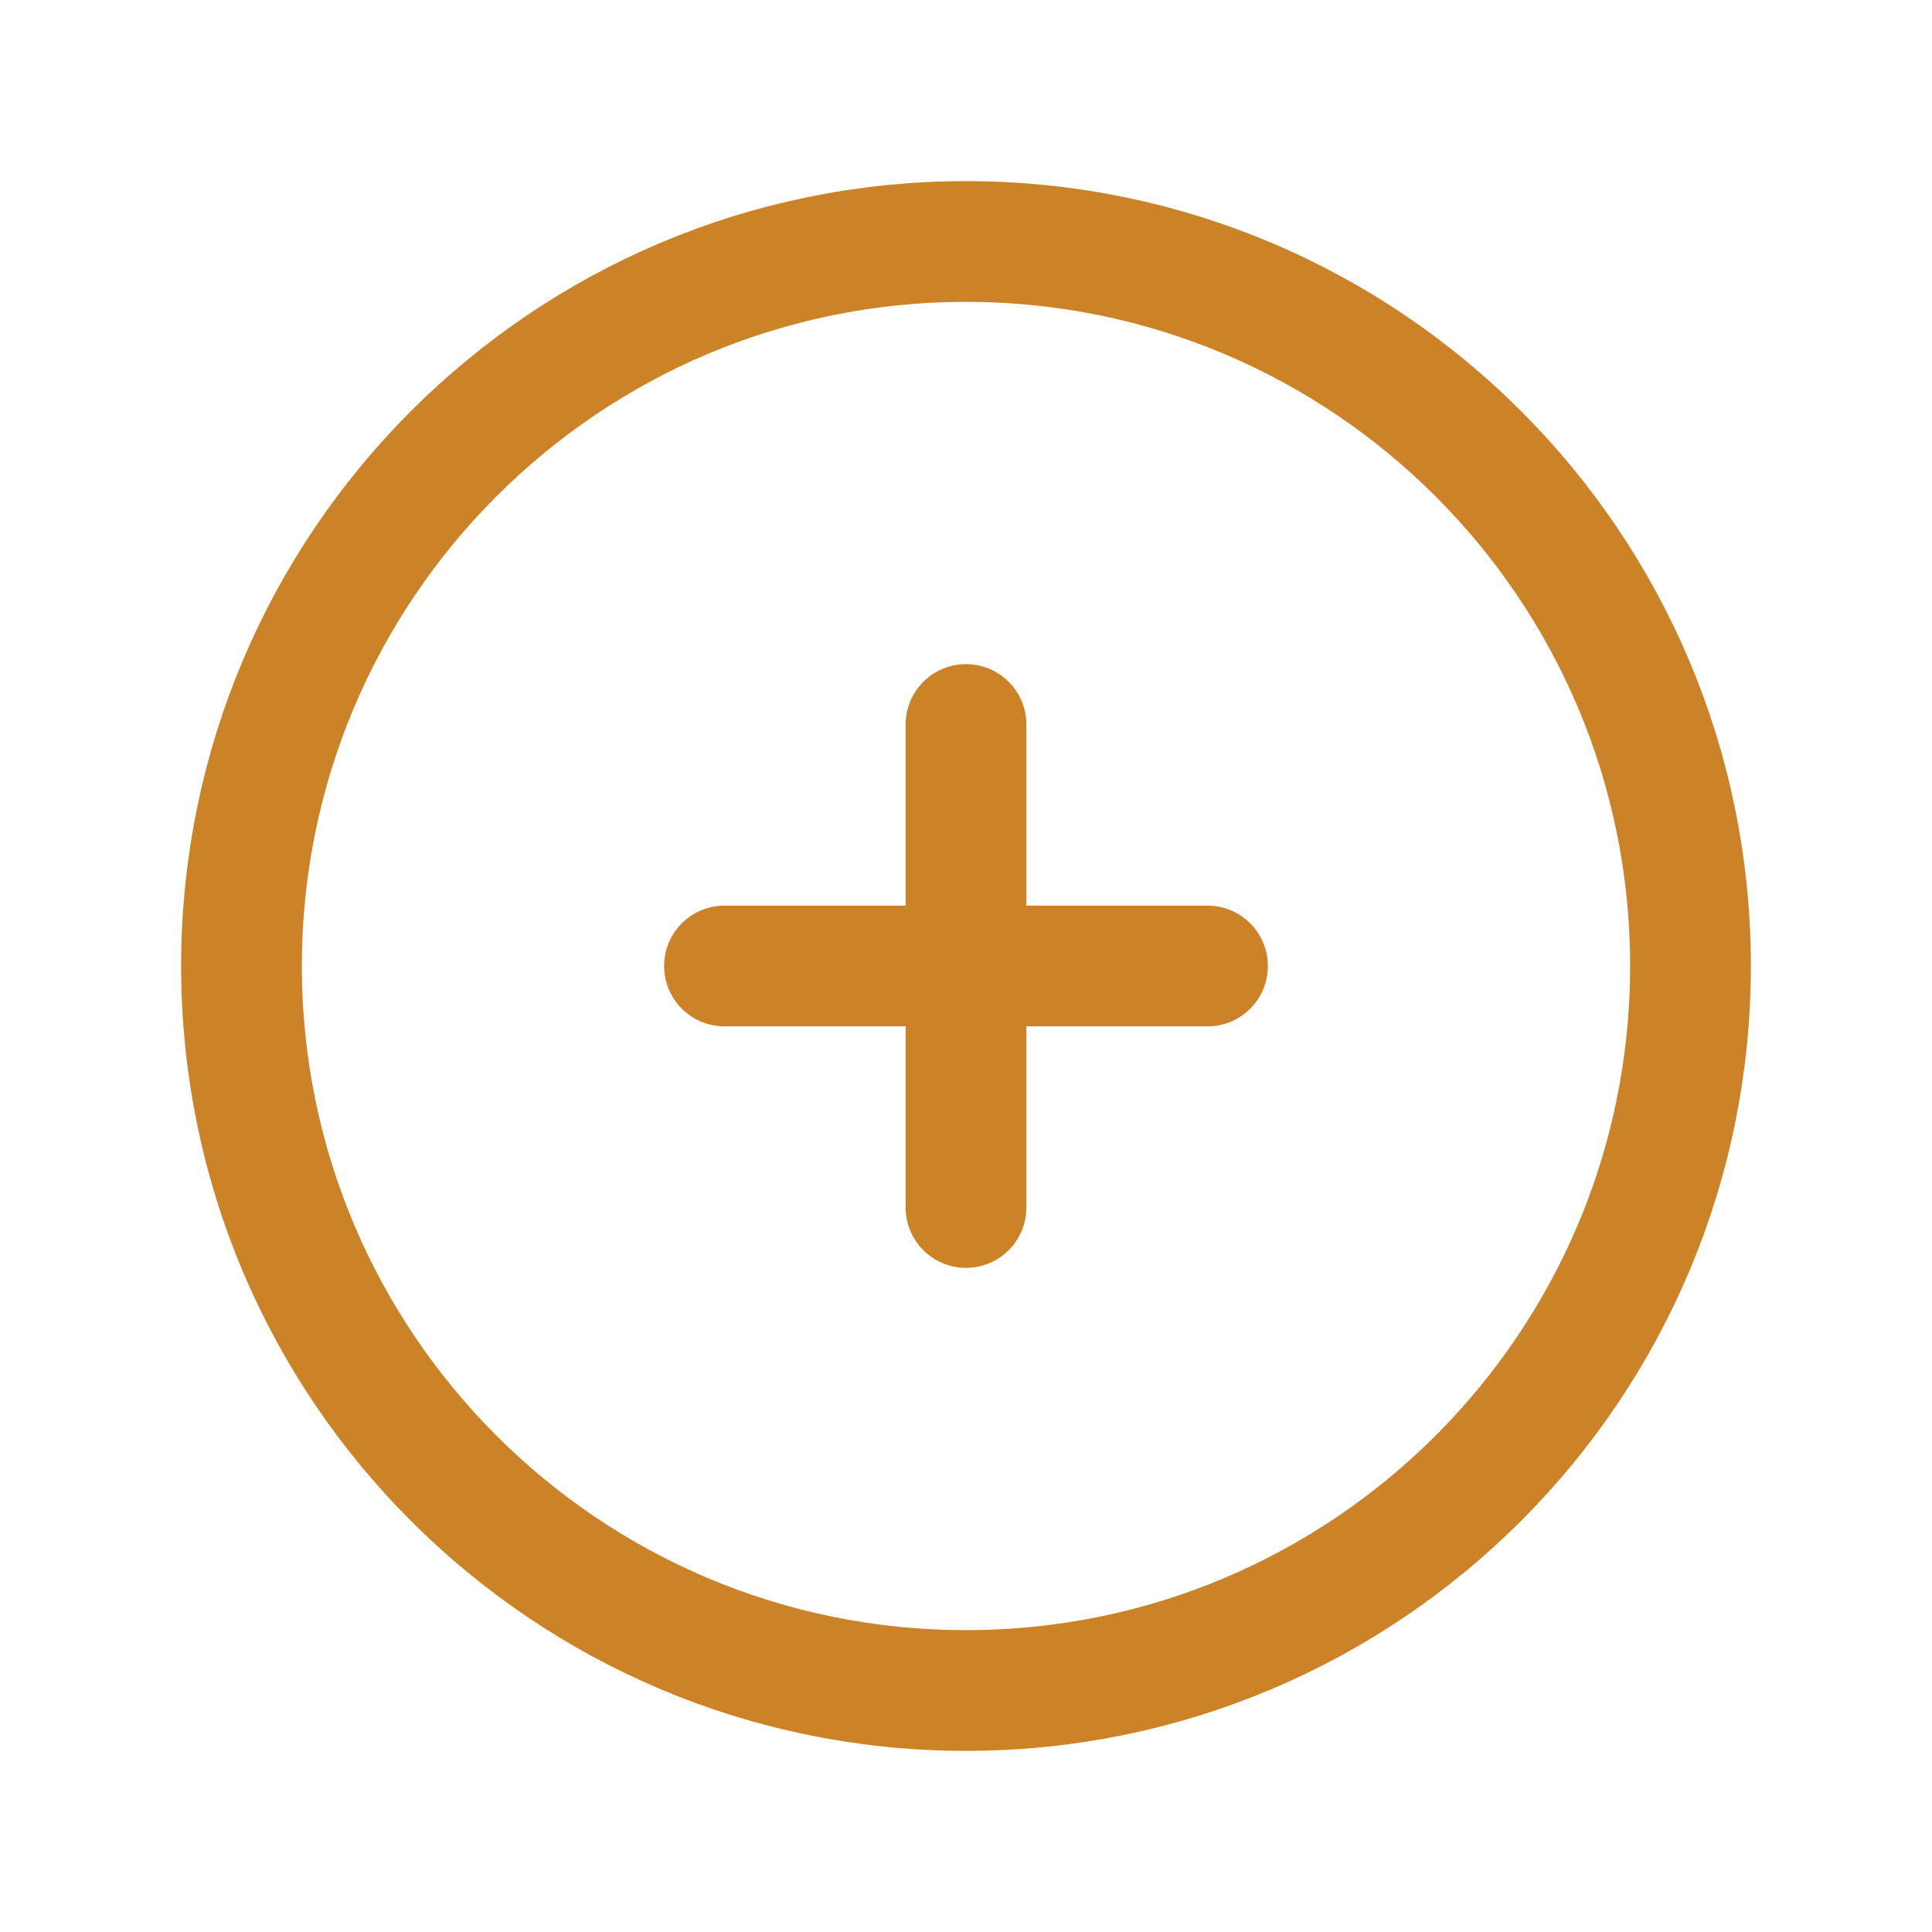
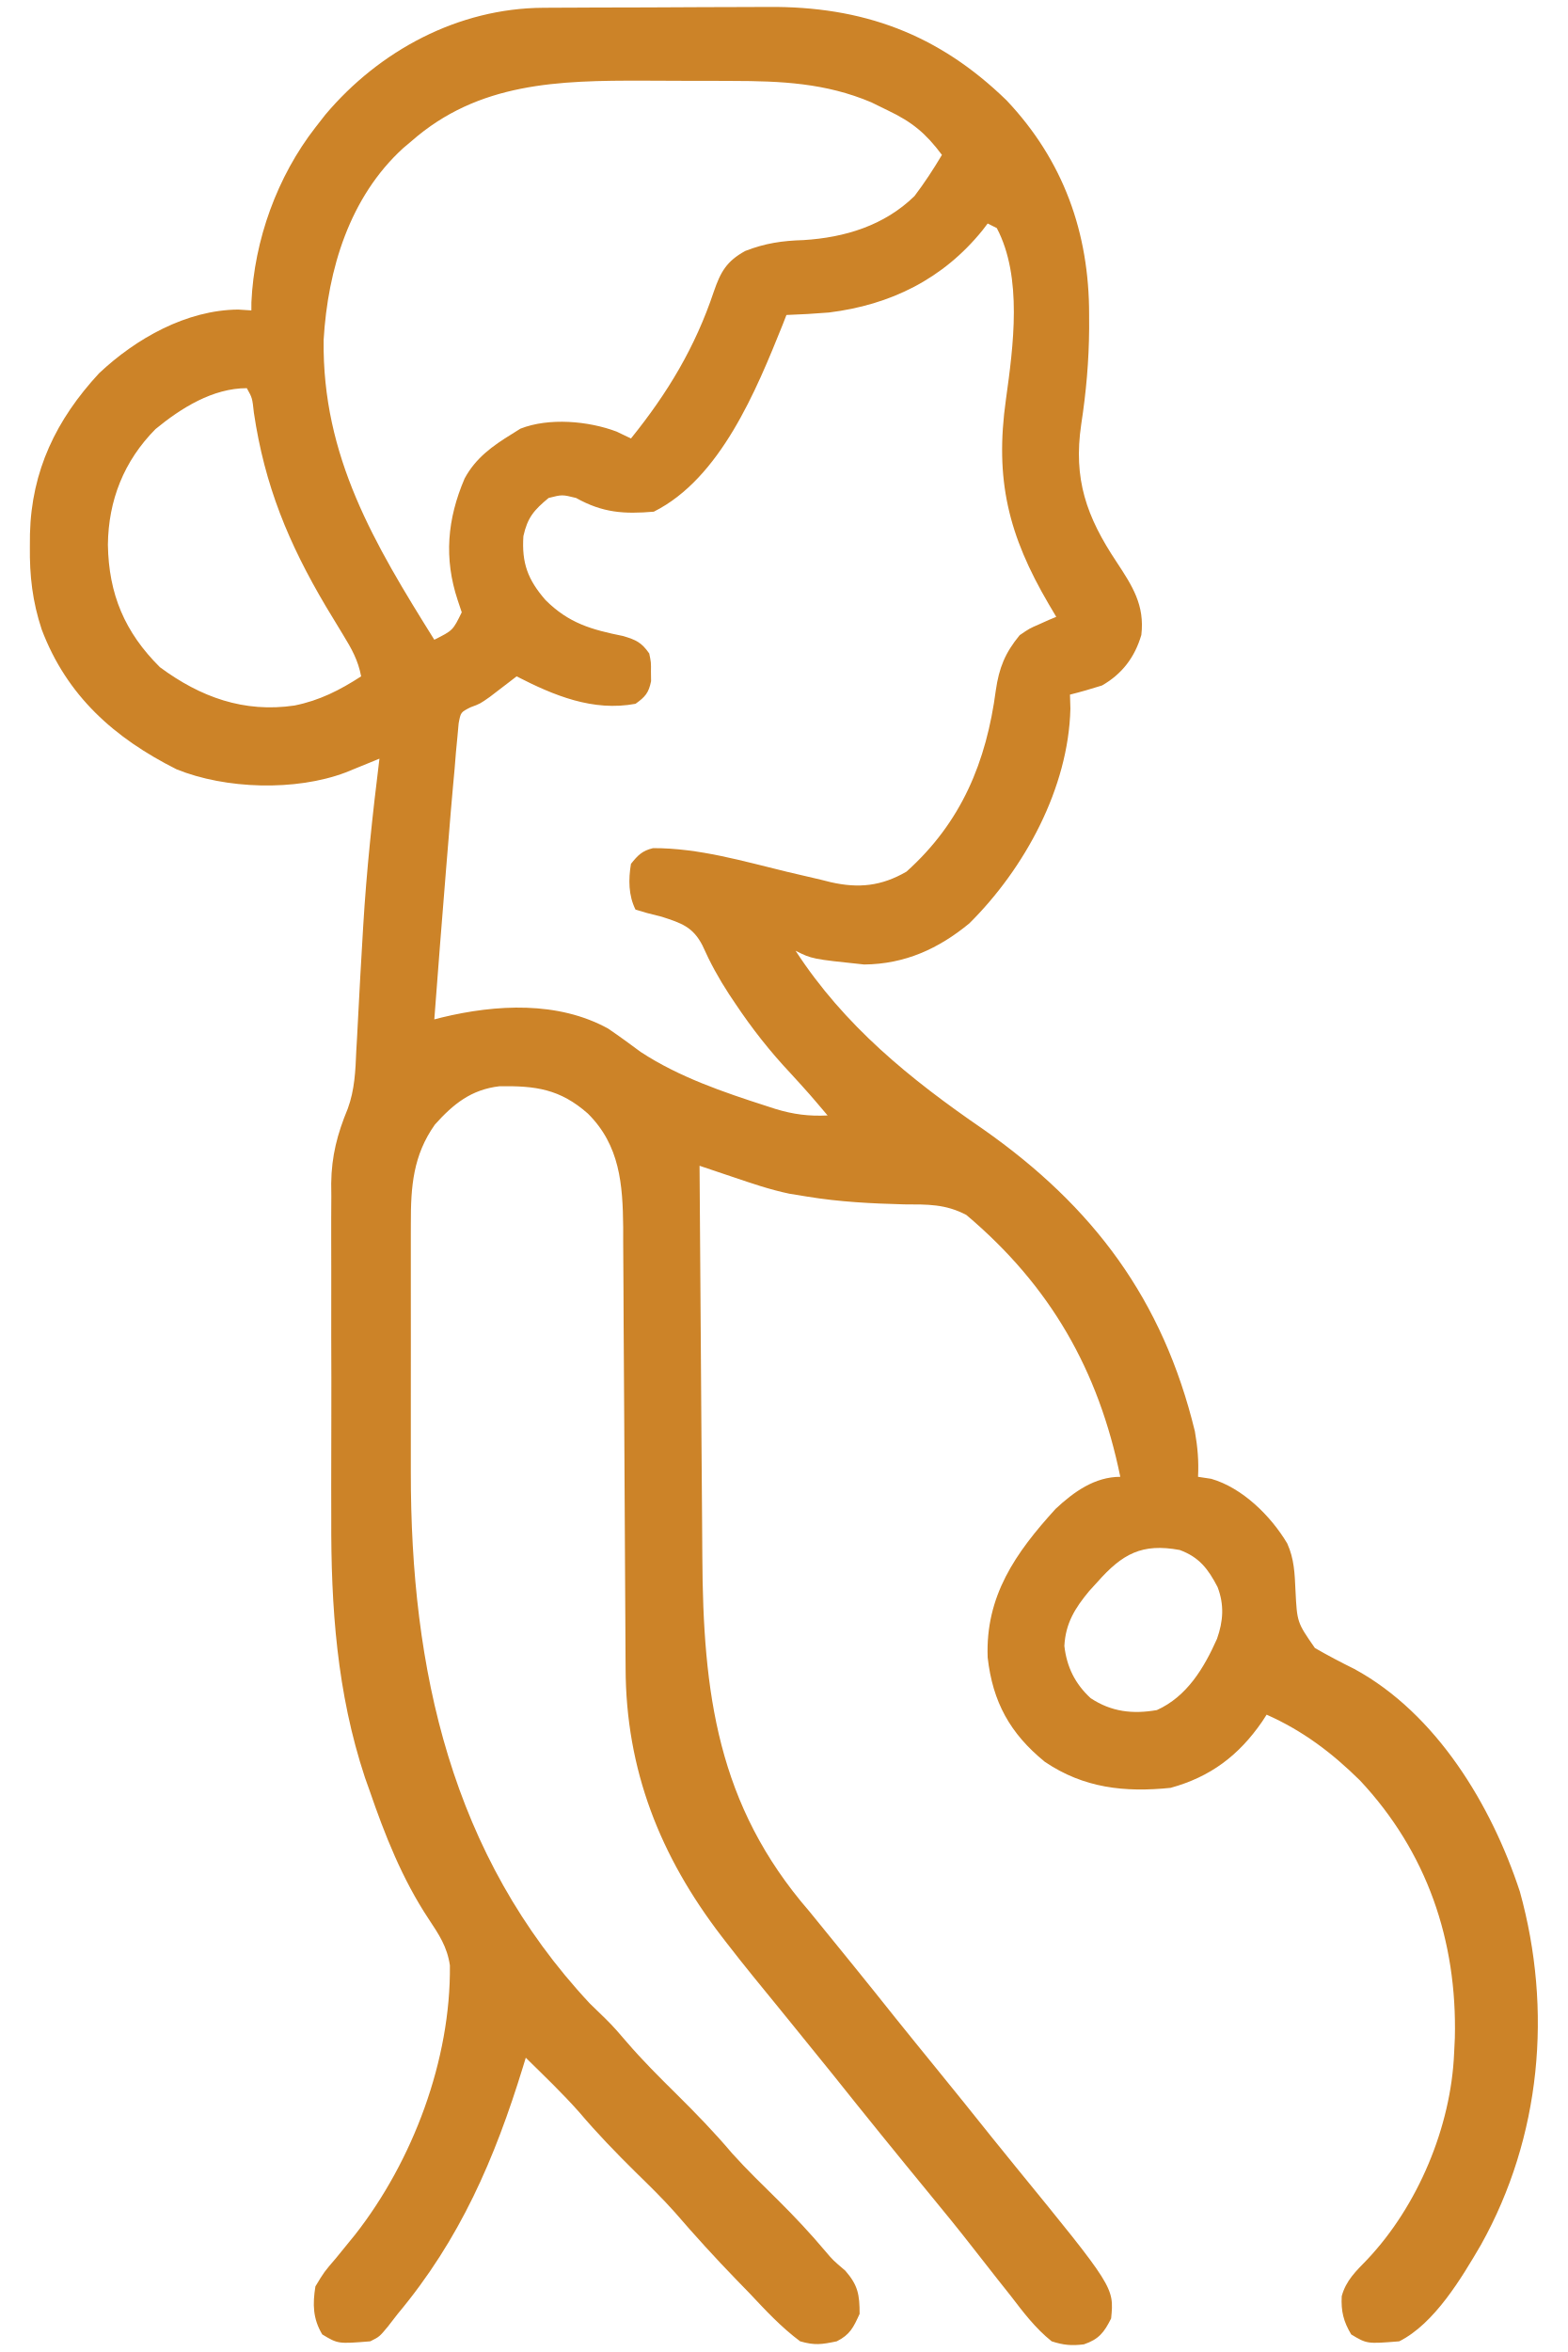
- <svg xmlns="http://www.w3.org/2000/svg" class="icon icon-tabler icon-tabler-circle-plus" viewBox="0 0 24 24" stroke-width="1.5" fill="none" stroke-linecap="round" stroke-linejoin="round" stroke="#CC8328">
-   <path stroke="none" d="M0 0h24v24H0z" fill="none" />
-   <circle cx="12" cy="12" r="9" />
-   <line x1="9" y1="12" x2="15" y2="12" />
-   <line x1="12" y1="9" x2="12" y2="15" />
+ <svg xmlns="http://www.w3.org/2000/svg" width="52" height="78" viewBox="0 0 52 78" fill="none">
+   <path d="M18.017 0.258C18.168 0.257 18.168 0.257 18.322 0.256C18.654 0.253 18.986 0.252 19.318 0.252C19.432 0.251 19.546 0.251 19.664 0.25C20.269 0.248 20.874 0.247 21.479 0.246C22.099 0.245 22.719 0.241 23.34 0.237C23.82 0.234 24.301 0.234 24.782 0.233C25.011 0.233 25.239 0.232 25.467 0.23C28.612 0.204 31.119 1.121 33.389 3.329C35.276 5.327 36.128 7.719 36.126 10.427C36.127 10.582 36.127 10.738 36.127 10.898C36.119 11.978 36.028 13.005 35.864 14.073C35.596 15.886 36.037 17.135 37.037 18.637C37.561 19.434 37.974 20.066 37.858 21.057C37.641 21.797 37.22 22.352 36.553 22.733C36.202 22.844 35.848 22.947 35.491 23.036C35.496 23.19 35.501 23.343 35.505 23.501C35.443 26.131 33.989 28.8 32.154 30.621C31.129 31.466 30.013 31.973 28.665 31.986C26.935 31.804 26.935 31.804 26.39 31.531C28.008 34.019 30.187 35.785 32.609 37.447C36.273 40.018 38.574 43.102 39.634 47.468C39.725 47.988 39.766 48.45 39.739 48.976C39.883 48.998 40.026 49.02 40.175 49.042C41.208 49.339 42.155 50.273 42.697 51.185C42.931 51.701 42.945 52.185 42.971 52.747C43.024 53.803 43.024 53.803 43.615 54.653C44.045 54.902 44.48 55.129 44.925 55.349C47.654 56.836 49.473 59.87 50.414 62.732C51.502 66.659 51.118 70.873 49.124 74.444C48.481 75.544 47.581 77.061 46.413 77.646C45.343 77.732 45.343 77.732 44.82 77.418C44.564 76.991 44.479 76.649 44.505 76.149C44.647 75.625 44.98 75.317 45.351 74.933C47.03 73.156 48.13 70.535 48.233 68.089C48.241 67.924 48.249 67.76 48.257 67.59C48.337 64.359 47.332 61.419 45.112 59.047C44.177 58.125 43.215 57.398 42.014 56.864C41.964 56.941 41.914 57.018 41.863 57.097C41.089 58.218 40.151 58.928 38.828 59.291C37.302 59.448 35.943 59.298 34.656 58.427C33.503 57.488 32.927 56.444 32.761 54.968C32.682 52.93 33.684 51.499 35.012 50.041C35.617 49.474 36.314 48.976 37.16 48.976C36.436 45.437 34.84 42.645 32.054 40.292C31.358 39.926 30.767 39.943 29.992 39.941C28.909 39.913 27.849 39.86 26.778 39.684C26.581 39.653 26.384 39.62 26.182 39.587C25.538 39.453 24.92 39.24 24.298 39.029C24.193 38.994 24.087 38.959 23.979 38.922C23.72 38.835 23.462 38.748 23.204 38.661C23.217 40.732 23.231 42.804 23.248 44.876C23.255 45.838 23.262 46.8 23.268 47.763C23.274 48.693 23.281 49.623 23.289 50.554C23.291 50.907 23.294 51.26 23.296 51.613C23.319 56.149 23.791 59.865 26.845 63.386C27.179 63.792 27.51 64.201 27.84 64.609C28.011 64.82 28.182 65.03 28.353 65.241C28.806 65.799 29.255 66.361 29.703 66.923C30.138 67.465 30.577 68.005 31.016 68.544C31.644 69.316 32.27 70.09 32.89 70.869C33.15 71.193 33.412 71.515 33.674 71.837C36.957 75.857 36.957 75.857 36.856 76.887C36.625 77.349 36.45 77.578 35.953 77.746C35.544 77.797 35.278 77.773 34.884 77.646C34.34 77.211 33.941 76.68 33.519 76.129C33.383 75.957 33.247 75.785 33.11 75.614C32.824 75.253 32.54 74.89 32.257 74.526C31.8 73.938 31.33 73.363 30.857 72.788C29.771 71.467 28.693 70.138 27.627 68.8C27.192 68.258 26.753 67.718 26.314 67.179C26.142 66.968 25.971 66.756 25.799 66.545C25.528 66.212 25.257 65.879 24.985 65.547C24.69 65.184 24.4 64.818 24.114 64.448C24.055 64.371 23.995 64.295 23.934 64.215C21.896 61.56 20.759 58.697 20.751 55.319C20.75 55.149 20.749 54.979 20.748 54.805C20.745 54.437 20.744 54.07 20.742 53.702C20.74 53.12 20.736 52.538 20.732 51.956C20.722 50.3 20.712 48.645 20.705 46.99C20.7 45.977 20.694 44.964 20.686 43.951C20.684 43.565 20.682 43.18 20.681 42.794C20.679 42.255 20.675 41.715 20.671 41.175C20.671 41.017 20.671 40.858 20.671 40.696C20.657 39.274 20.56 37.981 19.5 36.93C18.578 36.115 17.762 36.004 16.565 36.024C15.629 36.134 15.039 36.61 14.425 37.295C13.704 38.313 13.624 39.346 13.628 40.568C13.628 40.679 13.627 40.79 13.627 40.905C13.626 41.272 13.627 41.639 13.627 42.006C13.627 42.263 13.627 42.521 13.627 42.779C13.627 43.32 13.627 43.861 13.628 44.401C13.629 45.087 13.628 45.773 13.627 46.458C13.627 46.992 13.627 47.525 13.627 48.058C13.627 48.31 13.627 48.563 13.627 48.815C13.62 55.36 14.963 61.519 19.565 66.443C19.735 66.612 19.908 66.779 20.082 66.945C20.334 67.191 20.559 67.45 20.787 67.719C21.31 68.328 21.875 68.89 22.446 69.454C23.084 70.086 23.701 70.721 24.281 71.408C24.77 71.953 25.297 72.46 25.817 72.974C26.366 73.519 26.889 74.076 27.386 74.668C27.627 74.952 27.627 74.952 28.039 75.304C28.46 75.787 28.513 76.099 28.513 76.736C28.309 77.183 28.197 77.425 27.755 77.646C27.249 77.751 27.027 77.785 26.541 77.646C25.915 77.18 25.395 76.62 24.863 76.053C24.717 75.902 24.571 75.751 24.424 75.601C23.722 74.877 23.046 74.134 22.387 73.37C21.972 72.903 21.526 72.469 21.08 72.033C20.433 71.393 19.807 70.749 19.219 70.054C18.657 69.42 18.044 68.834 17.44 68.241C17.411 68.336 17.382 68.431 17.352 68.529C16.41 71.598 15.26 74.262 13.192 76.736C13.084 76.875 12.976 77.015 12.864 77.159C12.586 77.494 12.586 77.494 12.282 77.646C11.213 77.732 11.213 77.732 10.69 77.418C10.376 76.895 10.368 76.414 10.462 75.825C10.751 75.345 10.751 75.345 11.145 74.887C11.285 74.716 11.425 74.544 11.564 74.372C11.634 74.286 11.704 74.2 11.777 74.111C13.695 71.664 14.957 68.309 14.923 65.178C14.833 64.561 14.56 64.154 14.219 63.641C13.34 62.311 12.77 60.867 12.254 59.367C12.205 59.229 12.156 59.092 12.106 58.951C11.173 56.137 10.976 53.292 10.988 50.349C10.988 49.997 10.987 49.645 10.986 49.293C10.986 48.563 10.987 47.833 10.99 47.103C10.993 46.171 10.991 45.239 10.987 44.307C10.985 43.584 10.986 42.861 10.988 42.137C10.988 41.794 10.987 41.45 10.986 41.106C10.984 40.626 10.987 40.146 10.99 39.666C10.989 39.527 10.988 39.388 10.986 39.245C10.998 38.334 11.187 37.61 11.535 36.768C11.766 36.138 11.791 35.511 11.818 34.845C11.826 34.704 11.834 34.563 11.843 34.417C11.859 34.118 11.875 33.818 11.89 33.519C11.928 32.74 11.975 31.962 12.02 31.184C12.029 31.031 12.038 30.878 12.047 30.721C12.158 28.859 12.357 27.01 12.586 25.16C12.483 25.202 12.381 25.244 12.275 25.287C12.14 25.342 12.005 25.397 11.865 25.454C11.731 25.508 11.598 25.563 11.46 25.619C9.805 26.244 7.48 26.172 5.855 25.512C3.793 24.475 2.217 23.08 1.383 20.875C1.077 19.949 0.979 19.097 0.991 18.125C0.992 17.986 0.993 17.847 0.994 17.703C1.046 15.609 1.865 13.915 3.285 12.38C4.51 11.226 6.183 10.28 7.902 10.266C8.046 10.275 8.19 10.284 8.338 10.294C8.339 10.205 8.339 10.117 8.339 10.025C8.432 7.963 9.195 5.853 10.462 4.226C10.571 4.087 10.68 3.947 10.792 3.803C12.586 1.674 15.201 0.274 18.017 0.258ZM13.648 4.681C13.513 4.795 13.513 4.795 13.375 4.911C11.598 6.531 10.873 8.929 10.735 11.271C10.684 15.148 12.425 18.044 14.406 21.216C15.022 20.907 15.022 20.907 15.316 20.306C15.272 20.174 15.229 20.043 15.183 19.908C14.72 18.518 14.835 17.213 15.411 15.869C15.777 15.189 16.336 14.788 16.985 14.39C17.076 14.332 17.168 14.275 17.262 14.216C18.208 13.844 19.516 13.959 20.455 14.314C20.611 14.389 20.767 14.464 20.929 14.541C22.143 13.038 23.06 11.517 23.678 9.668C23.903 9.019 24.097 8.664 24.721 8.322C25.383 8.065 25.947 7.983 26.655 7.962C28.02 7.878 29.334 7.48 30.334 6.502C30.667 6.063 30.962 5.61 31.244 5.137C30.709 4.422 30.263 4.049 29.442 3.658C29.175 3.527 29.175 3.527 28.903 3.394C27.387 2.751 25.903 2.686 24.278 2.684C24.045 2.683 24.045 2.683 23.808 2.682C23.482 2.682 23.155 2.681 22.829 2.681C22.335 2.681 21.842 2.678 21.348 2.675C18.536 2.668 15.874 2.726 13.648 4.681ZM32.761 7.412C32.703 7.487 32.646 7.563 32.587 7.64C31.28 9.253 29.546 10.11 27.495 10.364C27.025 10.402 26.557 10.43 26.086 10.446C26.044 10.554 26.001 10.663 25.958 10.775C25.089 12.934 23.897 15.864 21.687 16.969C20.693 17.053 19.99 17.006 19.108 16.514C18.647 16.4 18.647 16.4 18.198 16.514C17.711 16.916 17.497 17.165 17.361 17.779C17.302 18.674 17.508 19.225 18.094 19.899C18.868 20.671 19.621 20.881 20.67 21.093C21.101 21.222 21.28 21.305 21.535 21.671C21.596 21.965 21.596 21.965 21.592 22.278C21.594 22.433 21.594 22.433 21.596 22.591C21.516 22.98 21.403 23.11 21.08 23.34C19.668 23.605 18.371 23.065 17.136 22.43C17.056 22.492 16.975 22.554 16.892 22.618C16.785 22.7 16.678 22.781 16.568 22.866C16.462 22.947 16.356 23.027 16.248 23.111C15.923 23.34 15.923 23.34 15.608 23.456C15.282 23.62 15.282 23.62 15.213 23.99C15.2 24.136 15.187 24.282 15.173 24.432C15.157 24.601 15.141 24.769 15.124 24.942C15.102 25.219 15.102 25.219 15.079 25.501C15.062 25.692 15.044 25.882 15.026 26.078C14.977 26.613 14.933 27.149 14.89 27.685C14.86 28.061 14.829 28.438 14.797 28.815C14.661 30.478 14.531 32.142 14.406 33.806C14.489 33.785 14.572 33.764 14.657 33.742C16.456 33.308 18.505 33.195 20.17 34.11C20.54 34.361 20.897 34.624 21.256 34.889C22.517 35.716 23.994 36.22 25.423 36.679C25.521 36.711 25.62 36.743 25.722 36.776C26.314 36.957 26.834 37.023 27.451 36.992C26.854 36.286 26.854 36.286 26.23 35.602C25.538 34.867 24.939 34.105 24.38 33.266C24.282 33.119 24.282 33.119 24.182 32.97C23.838 32.444 23.555 31.926 23.299 31.351C22.982 30.736 22.599 30.613 21.953 30.403C21.792 30.362 21.632 30.322 21.467 30.28C21.339 30.242 21.212 30.205 21.08 30.166C20.844 29.693 20.843 29.164 20.929 28.649C21.157 28.362 21.301 28.214 21.661 28.127C23.175 28.122 24.645 28.558 26.107 28.912C26.478 29.001 26.849 29.086 27.22 29.172C27.388 29.214 27.388 29.214 27.559 29.257C28.477 29.465 29.234 29.39 30.068 28.906C31.894 27.268 32.718 25.265 33.032 22.887C33.14 22.148 33.336 21.655 33.823 21.064C34.147 20.843 34.147 20.843 34.467 20.704C34.574 20.656 34.682 20.608 34.792 20.558C34.873 20.525 34.953 20.492 35.036 20.457C34.954 20.318 34.871 20.179 34.787 20.036C33.45 17.753 32.99 15.912 33.367 13.243C33.611 11.482 33.924 9.197 33.064 7.564C32.914 7.489 32.914 7.489 32.761 7.412ZM5.159 14.229C4.111 15.286 3.594 16.593 3.579 18.068C3.606 19.703 4.137 20.968 5.304 22.126C6.65 23.122 8.095 23.645 9.77 23.397C10.603 23.229 11.27 22.888 11.979 22.43C11.879 21.897 11.662 21.512 11.38 21.052C11.244 20.828 11.244 20.828 11.105 20.598C11.008 20.439 10.912 20.28 10.813 20.116C9.571 18.02 8.779 16.103 8.421 13.685C8.368 13.197 8.368 13.197 8.187 12.873C7.059 12.873 6.008 13.531 5.159 14.229ZM36.401 52.465C36.312 52.563 36.222 52.661 36.129 52.763C35.657 53.33 35.343 53.837 35.305 54.586C35.383 55.279 35.662 55.844 36.176 56.316C36.862 56.771 37.569 56.852 38.373 56.712C39.37 56.263 39.934 55.322 40.368 54.349C40.575 53.76 40.613 53.224 40.387 52.632C40.071 52.024 39.775 51.641 39.132 51.403C37.873 51.17 37.227 51.533 36.401 52.465Z" fill="#CC8328" />
</svg>
